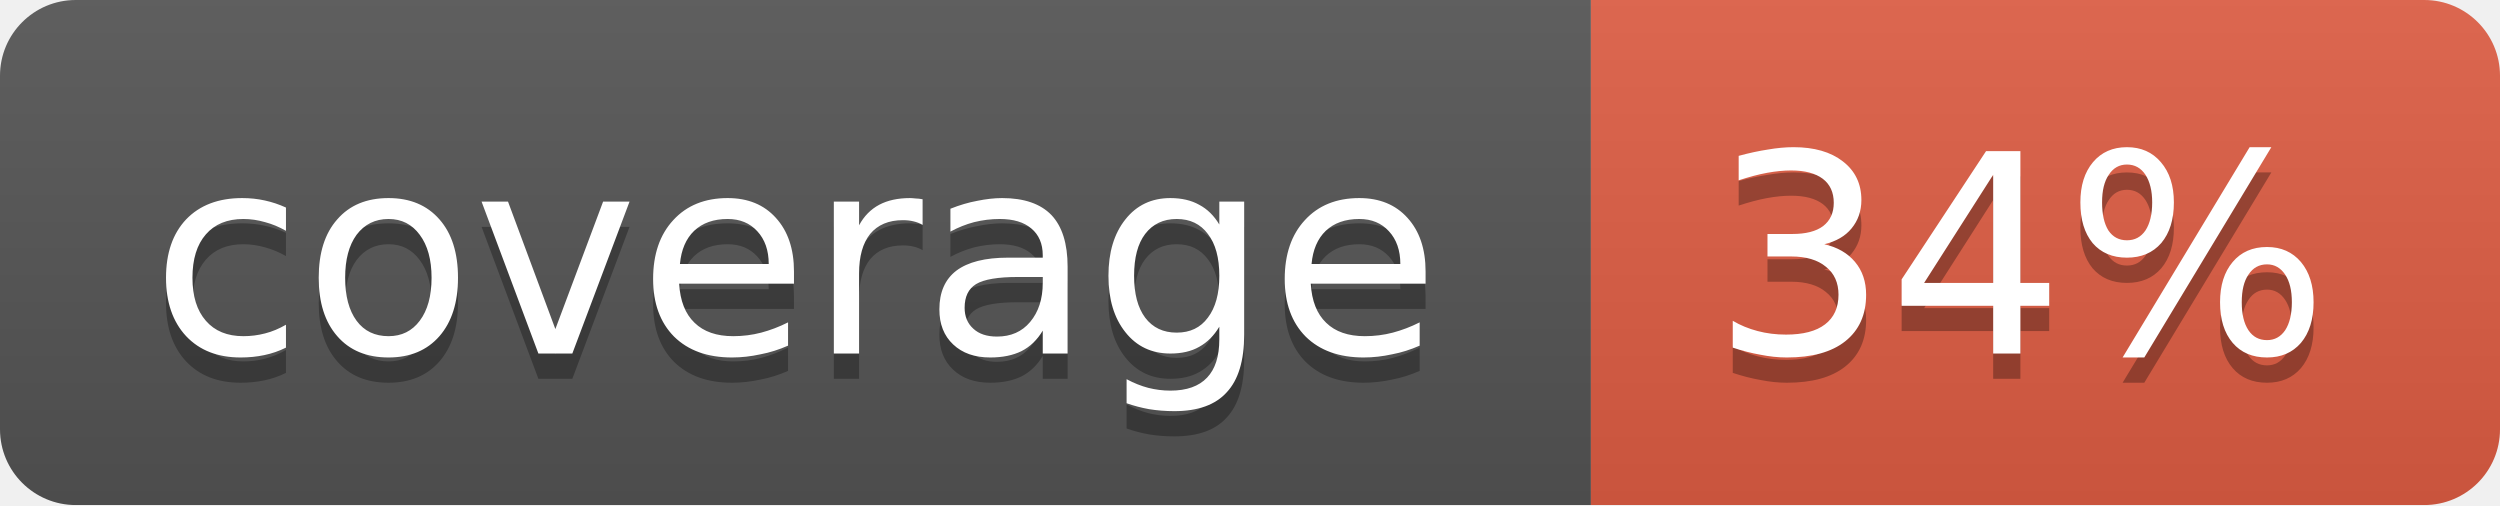
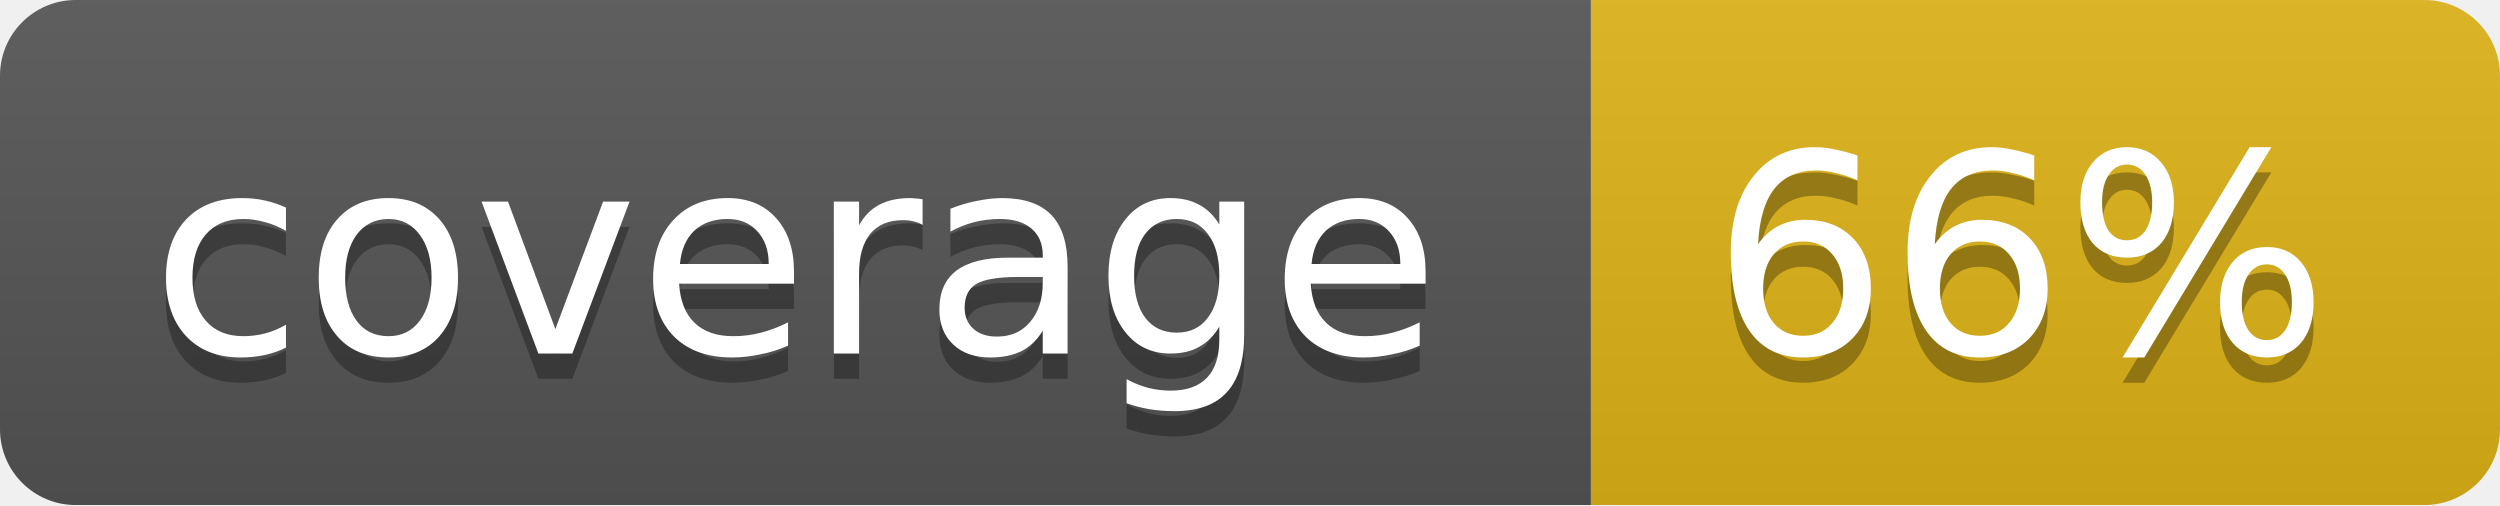
<svg xmlns="http://www.w3.org/2000/svg" width="99" height="20">
  <linearGradient id="b" x2="0" y2="100%">
    <stop offset="0" stop-color="#bbb" stop-opacity=".1" />
    <stop offset="1" stop-opacity=".1" />
  </linearGradient>
  <mask id="a">
    <rect width="99" height="20" rx="3" fill="#fff" />
  </mask>
  <g mask="url(#a)">
    <path fill="#555" d="M0 0h63v20H0z" />
-     <path fill="#e05d44" d="M63 0h36v20H63z" />
+     <path fill="#dfb317" d="M63 0h36v20H63z" />
    <path fill="url(#b)" d="M0 0h99v20H0z" />
  </g>
  <g fill="#fff" text-anchor="middle" font-family="DejaVu Sans,Verdana,Geneva,sans-serif" font-size="11">
    <text x="31.5" y="15" fill="#010101" fill-opacity=".3">coverage</text>
    <text x="31.5" y="14">coverage</text>
-     <text x="80" y="15" fill="#010101" fill-opacity=".3">34%</text>
-     <text x="80" y="14">34%</text>
+     <text x="80" y="15" fill="#010101" fill-opacity=".3">66%</text>
+     <text x="80" y="14">66%</text>
  </g>
</svg>
